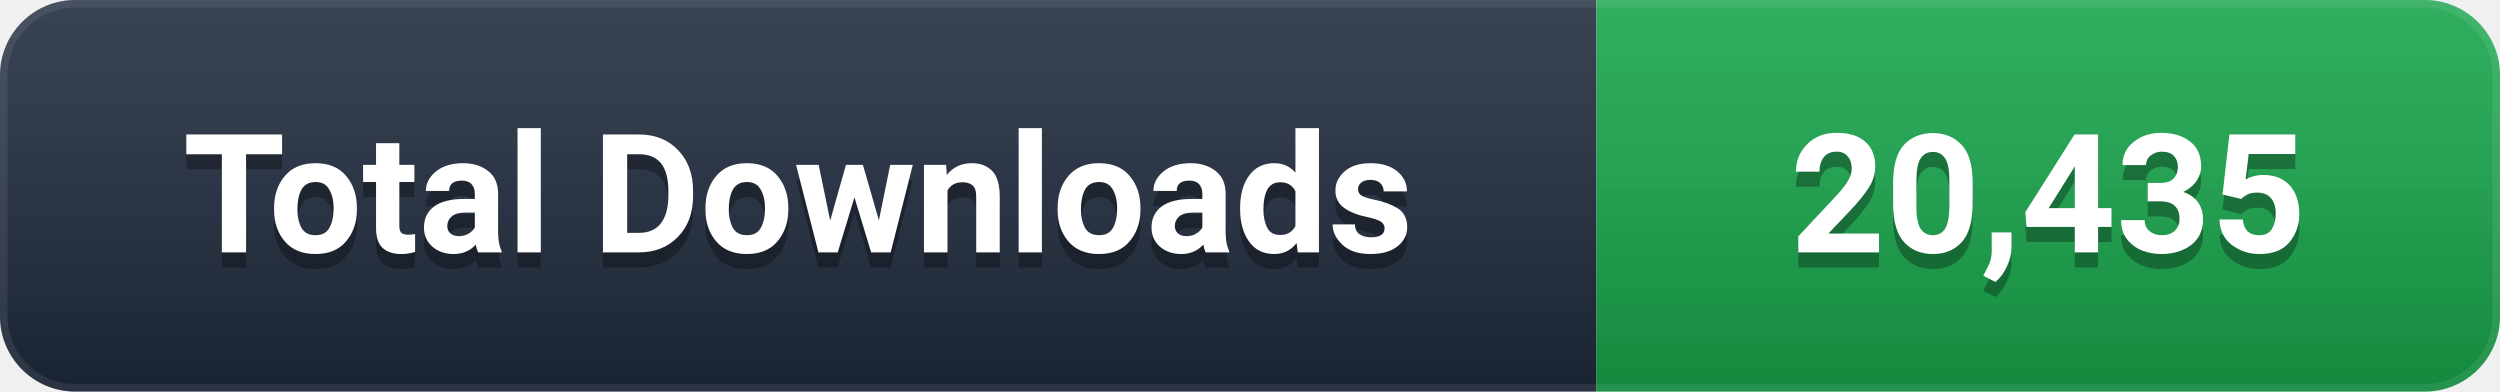
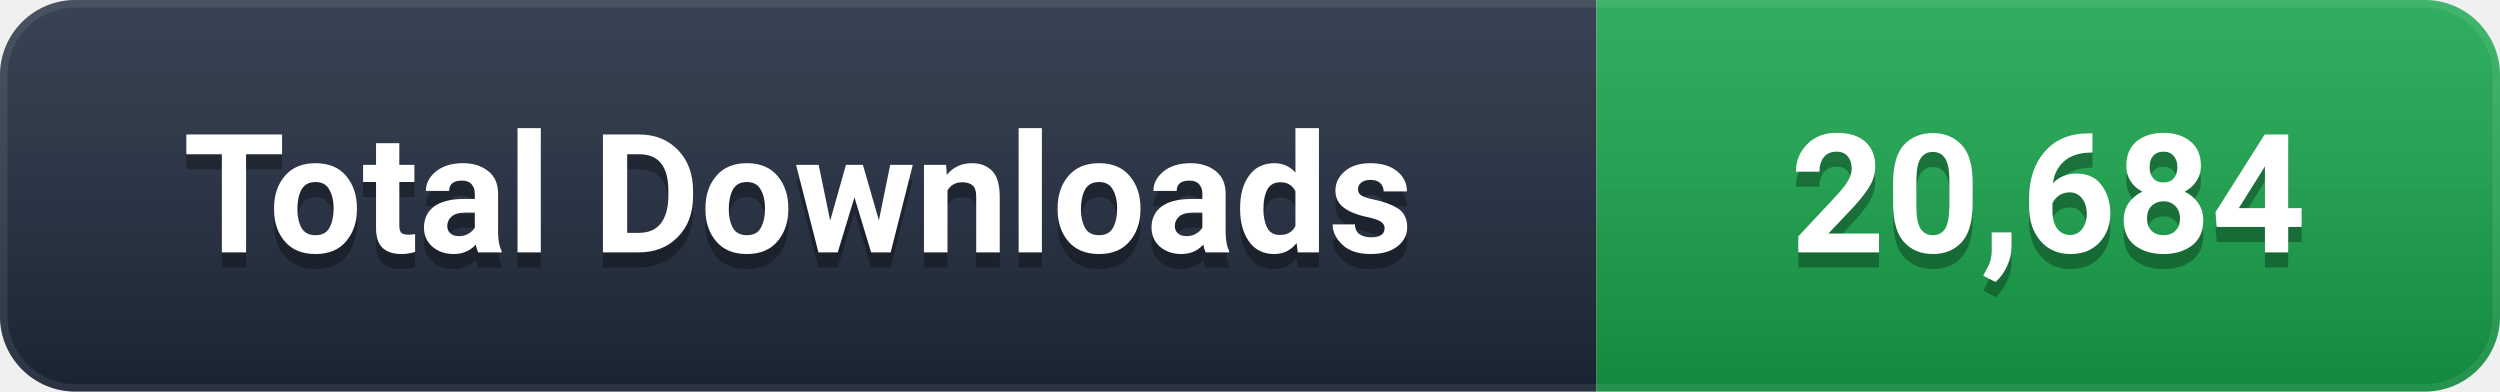
- <svg xmlns="http://www.w3.org/2000/svg" width="166" height="26" viewBox="0 0 166 26" role="img" aria-label="Total Downloads: 20,435">
+ <svg xmlns="http://www.w3.org/2000/svg" width="166" height="26" viewBox="0 0 166 26" role="img" aria-label="Total Downloads: 20,684">
  <defs>
    <linearGradient id="g" x1="0" y1="0" x2="0" y2="1">
      <stop offset="0%" stop-color="#ffffff" stop-opacity="0.12" />
      <stop offset="100%" stop-color="#000000" stop-opacity="0.16" />
    </linearGradient>
    <clipPath id="c">
      <rect width="166" height="26" rx="5" />
    </clipPath>
  </defs>
  <g clip-path="url(#c)">
    <rect width="106" height="26" fill="#1e293b" />
    <rect x="106" width="60" height="26" fill="#16A34A" />
    <rect width="166" height="26" fill="url(#g)" />
    <rect width="166" height="26" rx="5" fill="none" stroke="#ffffff" stroke-opacity="0.08" stroke-width="1" />
  </g>
  <g font-family="-apple-system, BlinkMacSystemFont, 'Segoe UI', Roboto, 'Helvetica Neue', Arial, sans-serif" font-size="11" font-weight="600" text-anchor="middle" dominant-baseline="central">
    <text x="53.0" y="14" fill="#000000" opacity="0.3">Total Downloads</text>
    <text x="53.0" y="13" fill="#ffffff">Total Downloads</text>
-     <text x="136.0" y="14" fill="#000000" opacity="0.3">20,435</text>
-     <text x="136.0" y="13" fill="#ffffff">20,435</text>
+     <text x="136.0" y="14" fill="#000000" opacity="0.3">20,684</text>
+     <text x="136.0" y="13" fill="#ffffff">20,684</text>
  </g>
</svg>
